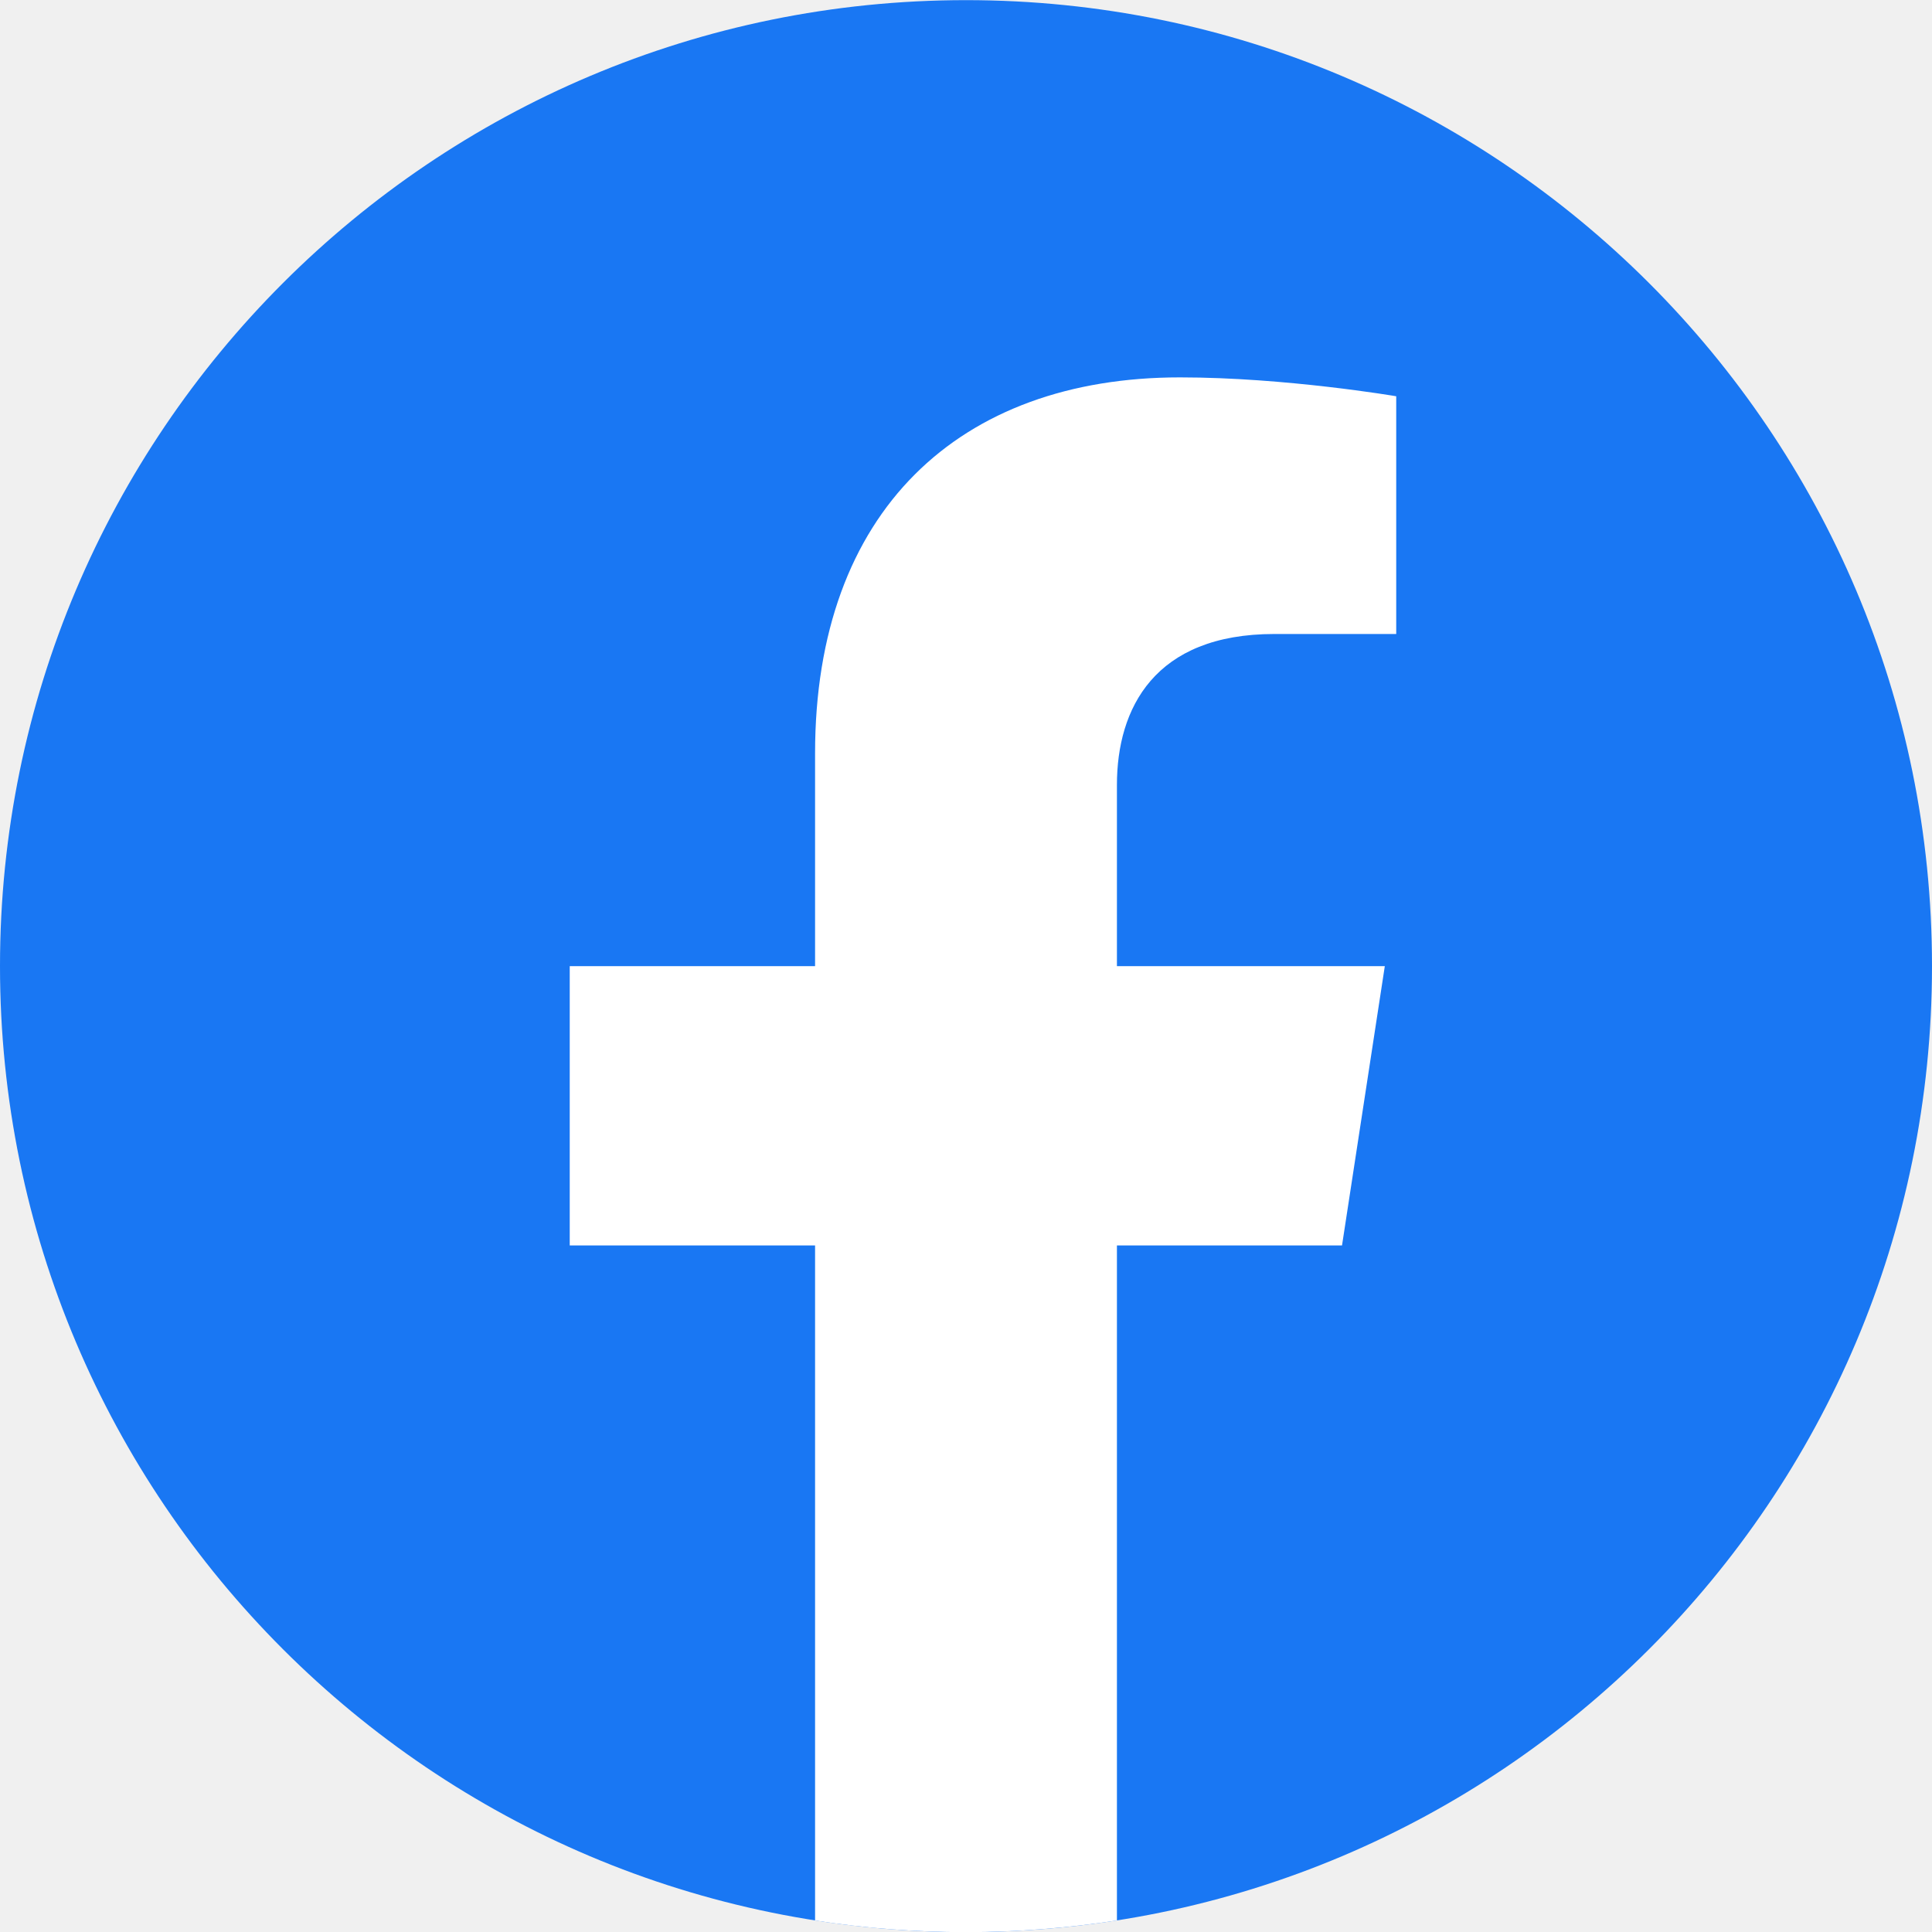
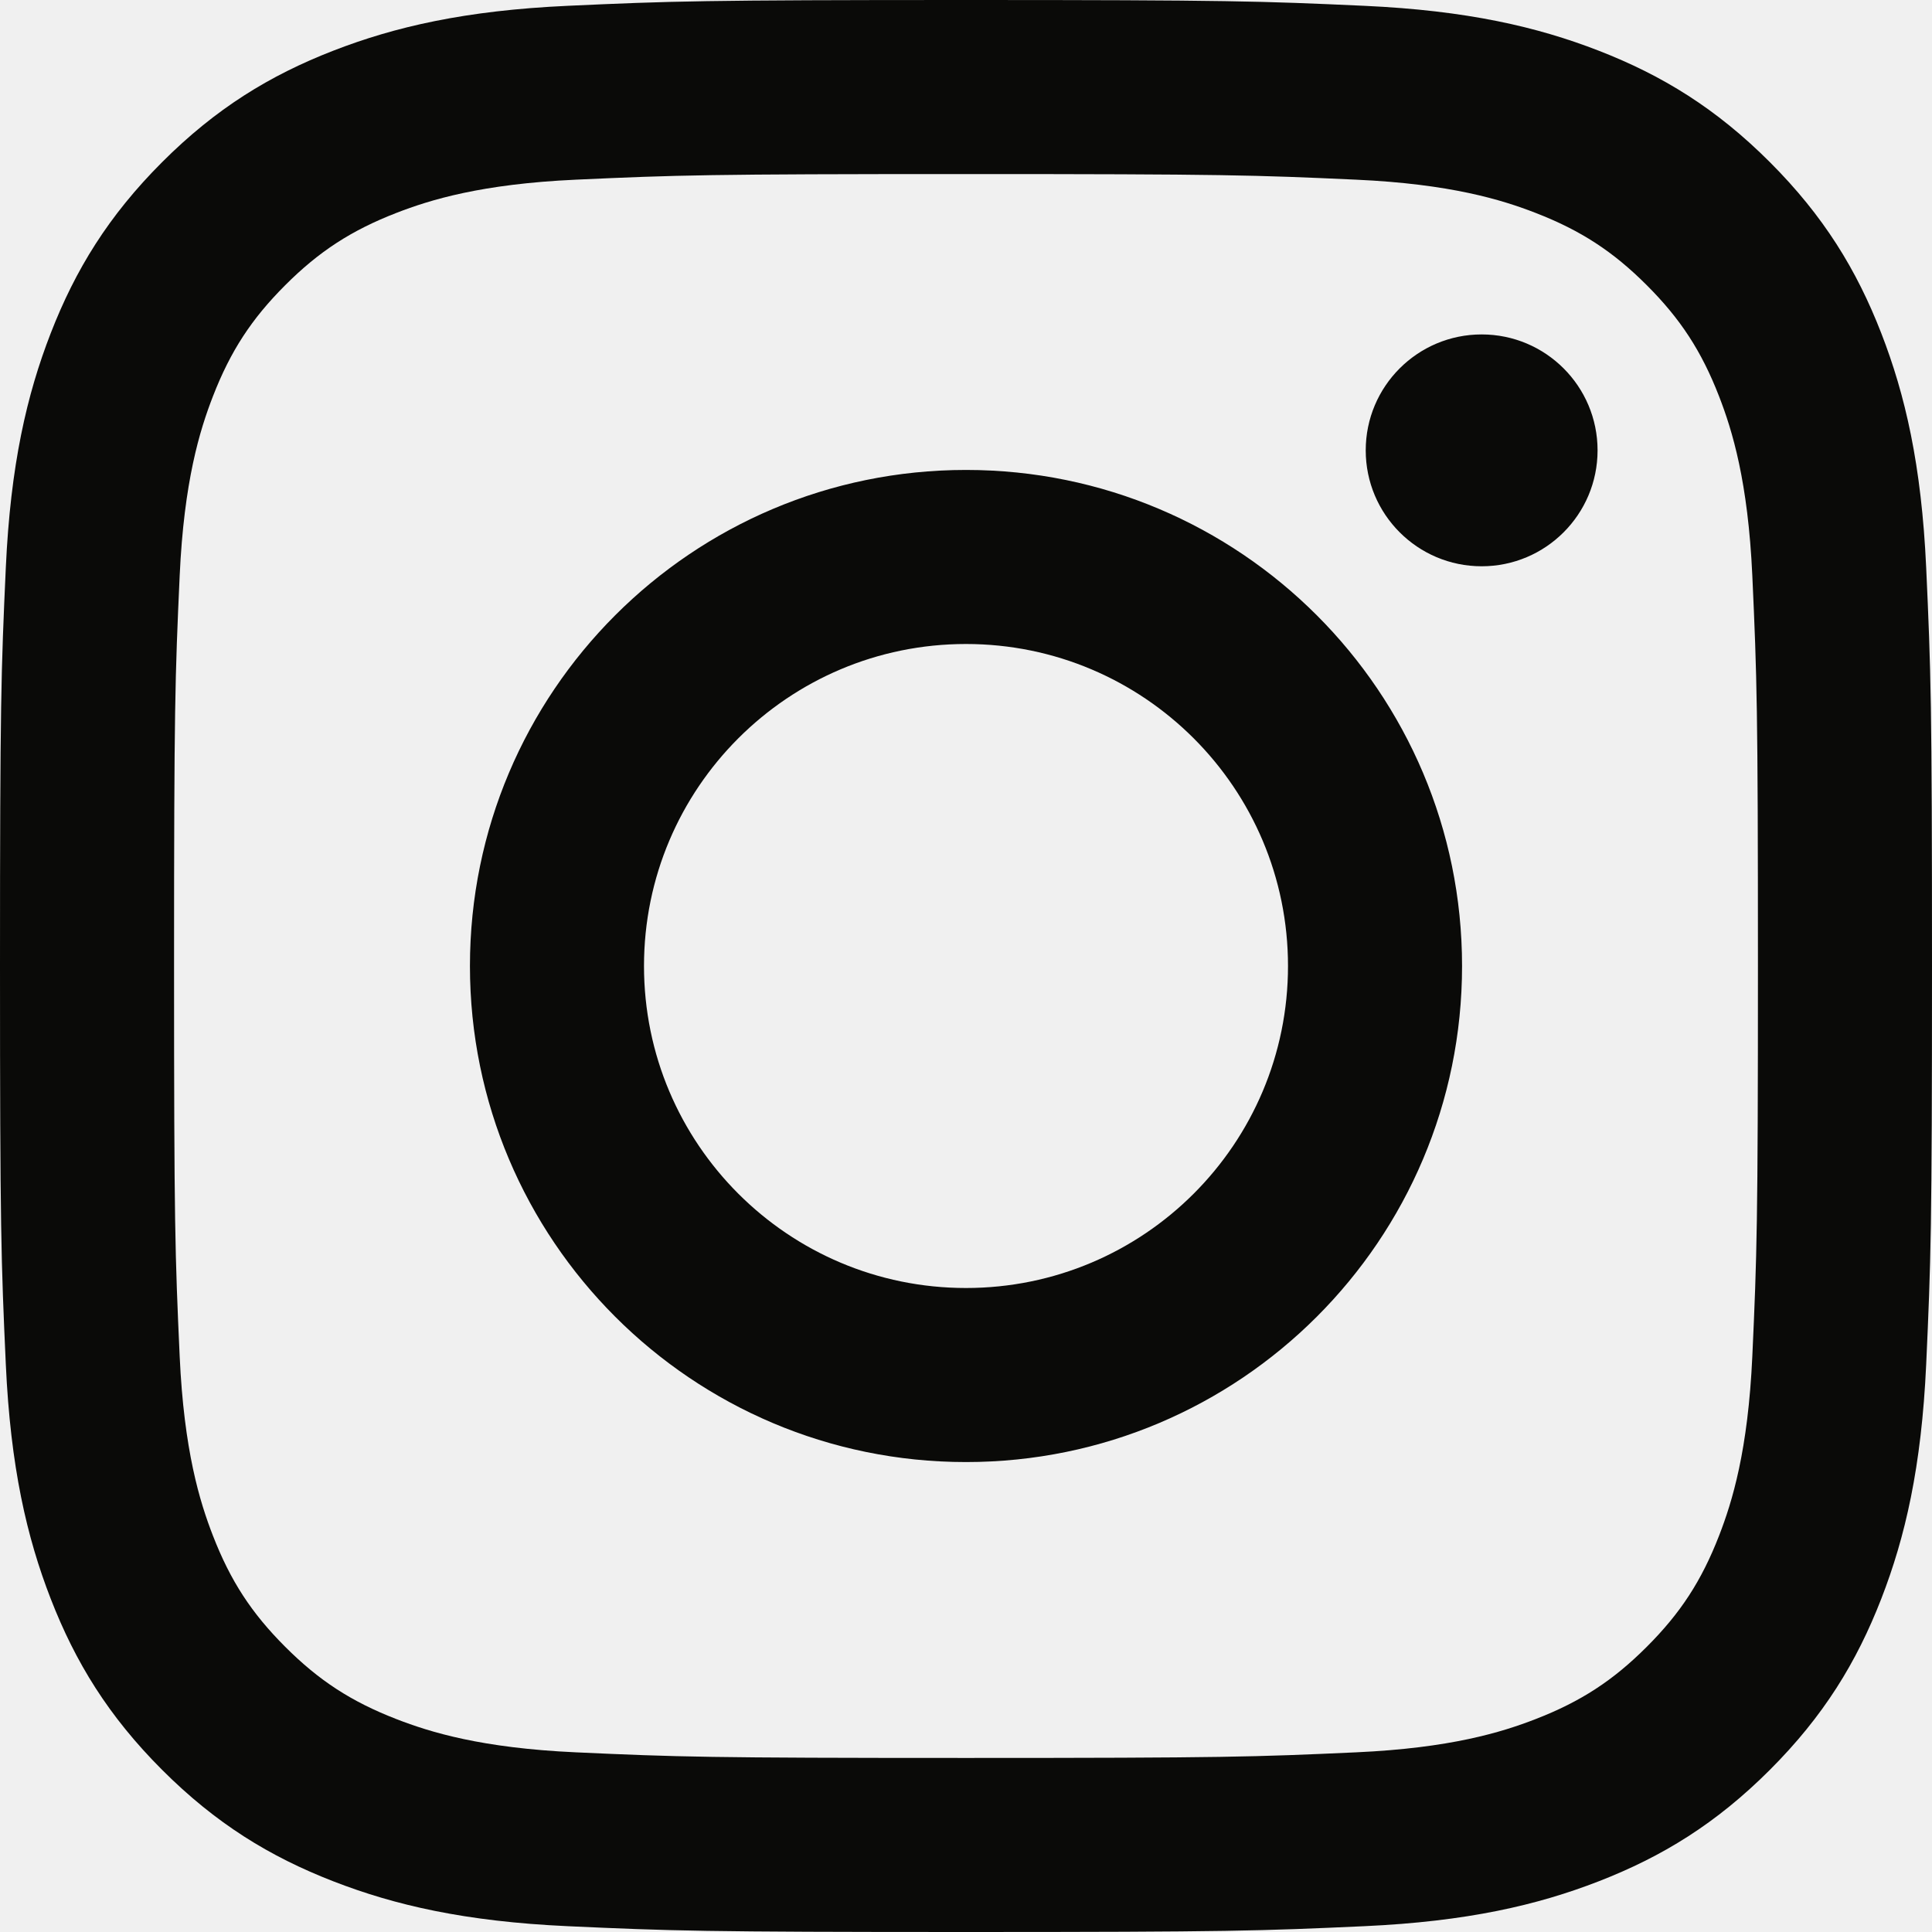
- <svg xmlns="http://www.w3.org/2000/svg" width="1365.12" height="1365.12" viewBox="0 0 14222 14222">
-   <circle cx="7111" cy="7112" r="7111" fill="#1977f3" />
-   <path d="M9879 9168l315-2056H8222V5778c0-562 275-1111 1159-1111h897V2917s-814-139-1592-139c-1624 0-2686 984-2686 2767v1567H4194v2056h1806v4969c362 57 733 86 1111 86s749-30 1111-86V9168z" fill="#fff" />
+ <svg xmlns="http://www.w3.org/2000/svg" width="256px" height="256px" viewBox="0 0 256 256" version="1.1" preserveAspectRatio="xMidYMid">
+   <g>
+     <path d="M128,23.064 C162.177,23.064 166.225,23.194 179.722,23.809 C192.202,24.379 198.98,26.464 203.491,28.217 C209.465,30.539 213.729,33.313 218.208,37.792 C222.687,42.271 225.461,46.535 227.783,52.509 C229.536,57.02 231.621,63.798 232.191,76.277 C232.806,89.775 232.936,93.823 232.936,128 C232.936,162.178 232.806,166.226 232.191,179.723 C231.621,192.203 229.536,198.98 227.783,203.491 C225.461,209.465 222.687,213.73 218.208,218.209 C213.729,222.688 209.465,225.462 203.491,227.783 C198.98,229.536 192.202,231.622 179.722,232.191 C166.227,232.807 162.179,232.937 128,232.937 C93.82,232.937 89.772,232.807 76.277,232.191 C63.797,231.622 57.02,229.536 52.509,227.783 C46.535,225.462 42.27,222.688 37.791,218.209 C33.312,213.73 30.538,209.465 28.217,203.491 C26.464,198.98 24.378,192.203 23.809,179.723 C23.193,166.226 23.063,162.178 23.063,128 C23.063,93.823 23.193,89.775 23.809,76.278 C24.378,63.798 26.464,57.02 28.217,52.509 C30.538,46.535 33.312,42.271 37.791,37.792 C42.27,33.313 46.535,30.539 52.509,28.217 C57.02,26.464 63.797,24.379 76.277,23.809 C89.774,23.194 93.822,23.064 128,23.064 M128,0 C93.237,0 88.878,0.147 75.226,0.77 C61.601,1.392 52.297,3.556 44.155,6.72 C35.737,9.991 28.599,14.368 21.483,21.484 C14.367,28.6 9.991,35.738 6.72,44.155 C3.555,52.297 1.392,61.602 0.77,75.226 C0.147,88.878 0,93.237 0,128 C0,162.763 0.147,167.122 0.77,180.774 C1.392,194.399 3.555,203.703 6.72,211.845 C9.991,220.262 14.367,227.401 21.483,234.517 C28.599,241.633 35.737,246.009 44.155,249.28 C52.297,252.445 61.601,254.608 75.226,255.23 C88.878,255.853 93.237,256 128,256 C162.763,256 167.122,255.853 180.774,255.23 C194.398,254.608 203.703,252.445 211.845,249.28 C220.262,246.009 227.4,241.633 234.516,234.517 C241.632,227.401 246.009,220.263 249.28,211.845 C252.444,203.703 254.608,194.399 255.23,180.774 C255.853,167.122 256,162.763 256,128 C256,93.237 255.853,88.878 255.23,75.226 C254.608,61.602 252.444,52.297 249.28,44.155 C246.009,35.738 241.632,28.6 234.516,21.484 C227.4,14.368 220.262,9.991 211.845,6.72 C203.703,3.556 194.398,1.392 180.774,0.77 C167.122,0.147 162.763,0 128,0 Z M128,62.27 C91.698,62.27 62.27,91.699 62.27,128 C62.27,164.302 91.698,193.73 128,193.73 C164.301,193.73 193.73,164.302 193.73,128 C193.73,91.699 164.301,62.27 128,62.27 Z M128,170.667 C104.436,170.667 85.333,151.564 85.333,128 C85.333,104.436 104.436,85.333 128,85.333 C151.564,85.333 170.667,104.436 170.667,128 C170.667,151.564 151.564,170.667 128,170.667 Z M211.686,59.673 C211.686,68.157 204.81,75.034 196.327,75.034 C187.843,75.034 180.966,68.157 180.966,59.673 C180.966,51.19 187.843,44.314 196.327,44.314 C204.81,44.314 211.686,51.19 211.686,59.673 Z" fill="#0A0A08" />
+   </g>
</svg>
